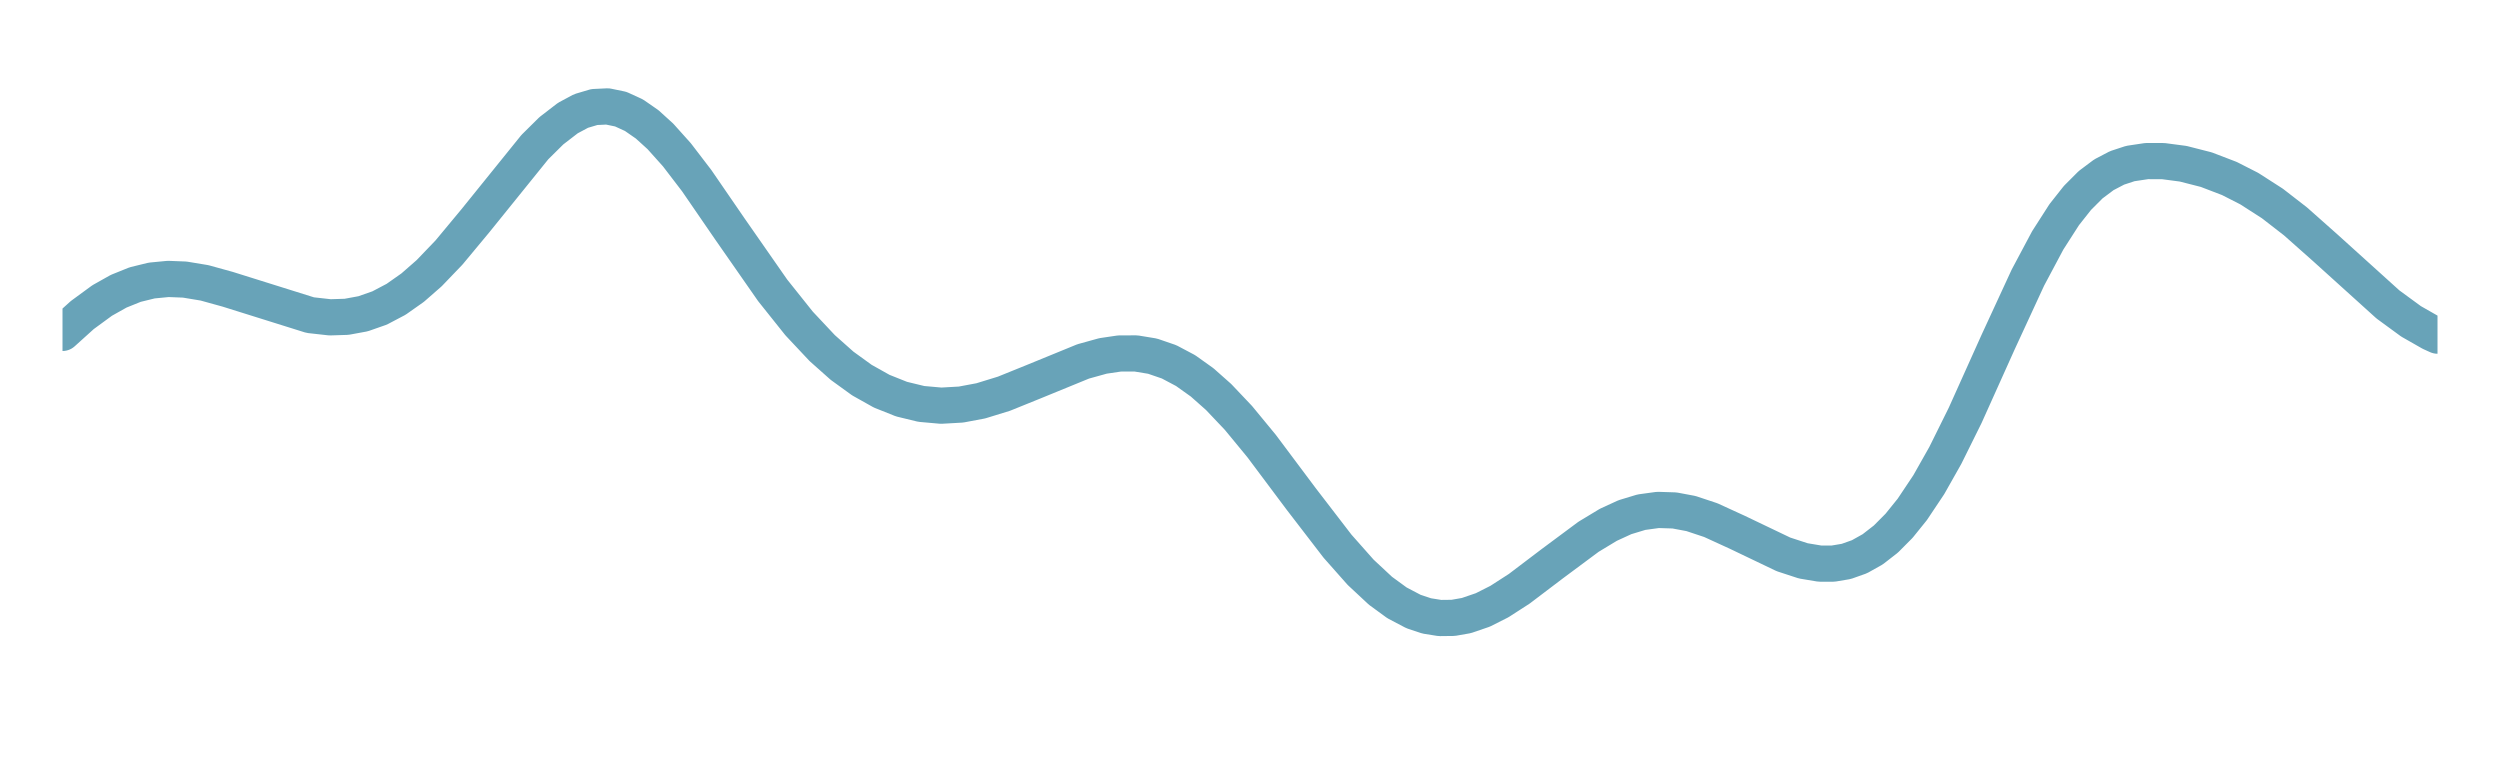
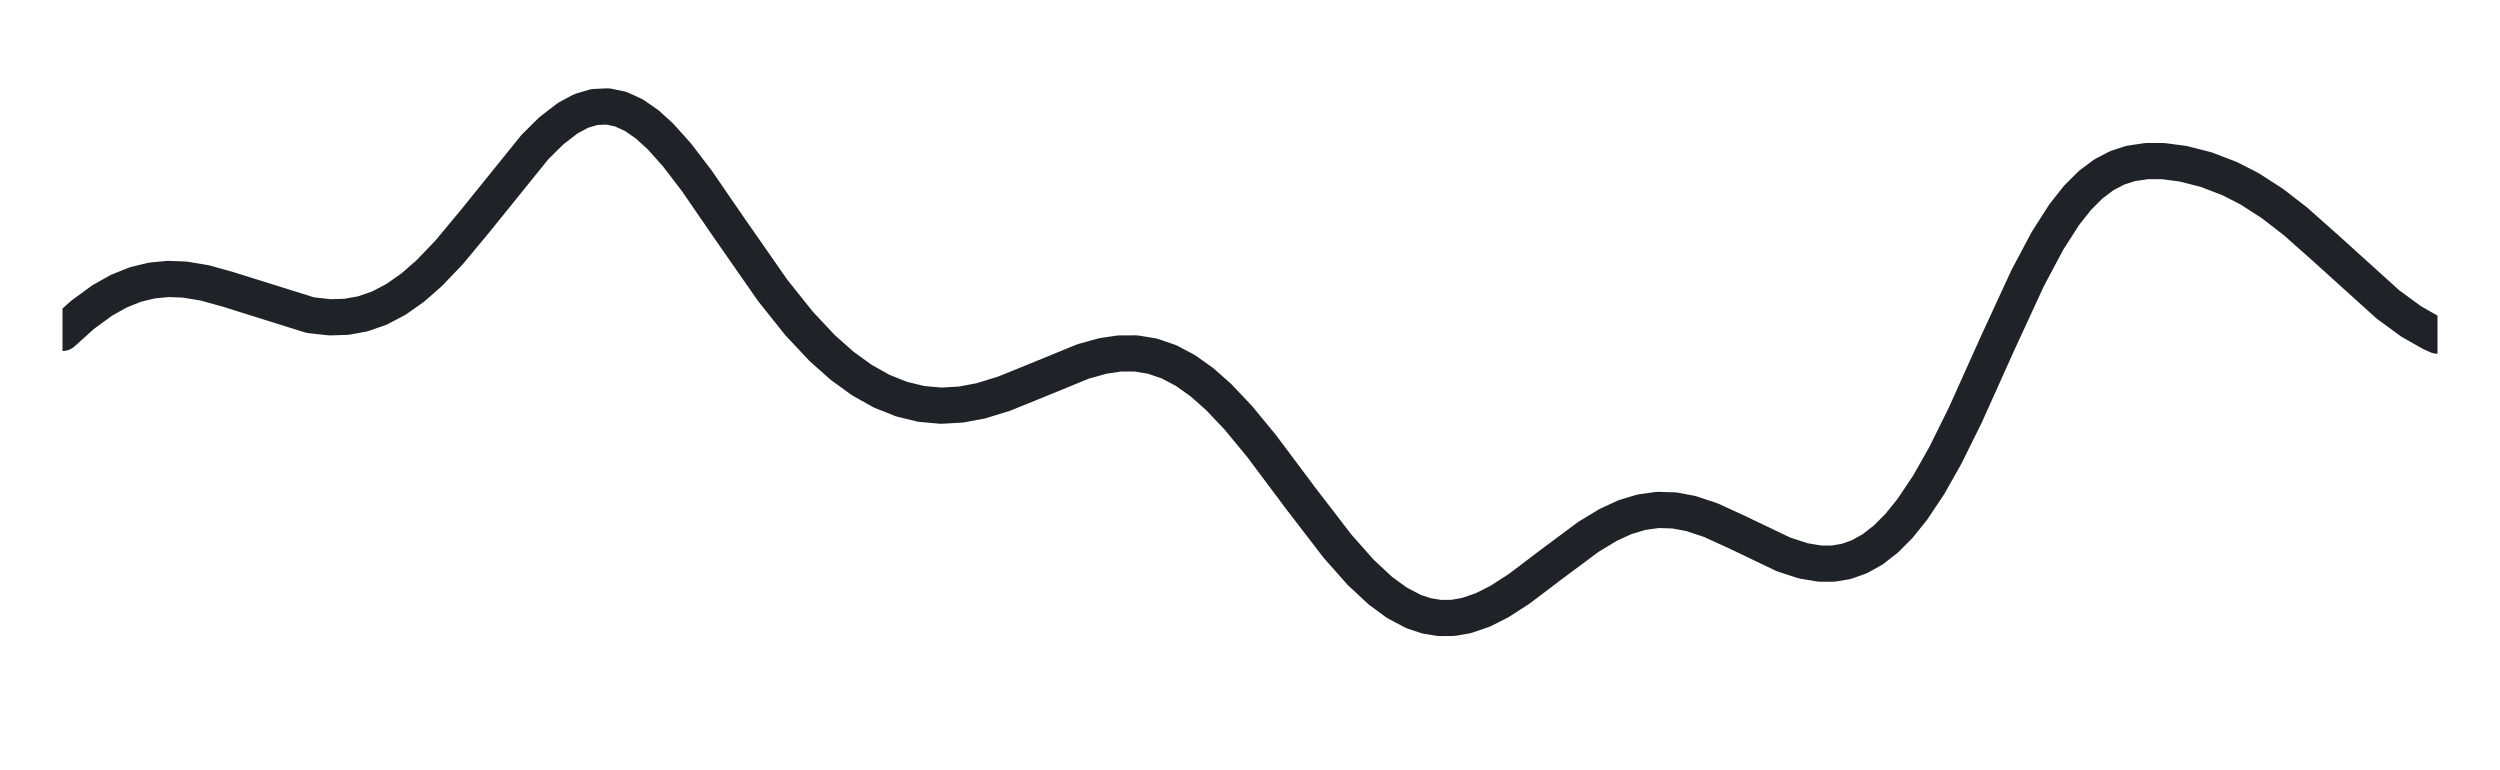
<svg xmlns="http://www.w3.org/2000/svg" width="221.102pt" height="68.031pt" viewBox="0 0 221.102 68.031" version="1.1">
  <defs>
    <style type="text/css">*{stroke-linejoin: round; stroke-linecap: butt}</style>
  </defs>
  <g id="figure_1">
    <g id="patch_1">
      <path d="M 0 68.031 L 221.102 68.031 L 221.102 0 L 0 0 L 0 68.031 z " style="fill: none" />
    </g>
    <g id="axes_1">
      <g id="line2d_1">
-         <path d="M 5.528 29.444 L 7.28 27.862 L 9.033 26.578 L 10.494 25.757 L 11.955 25.168 L 13.415 24.81 L 14.876 24.669 L 16.337 24.726 L 18.089 25.016 L 20.134 25.582 L 27.438 27.87 L 29.191 28.065 L 30.651 28.019 L 32.112 27.75 L 33.573 27.238 L 35.033 26.469 L 36.494 25.44 L 37.955 24.162 L 39.708 22.335 L 42.045 19.523 L 47.303 13.011 L 48.764 11.565 L 50.225 10.439 L 51.393 9.815 L 52.562 9.467 L 53.73 9.411 L 54.899 9.653 L 56.067 10.188 L 57.236 10.999 L 58.405 12.061 L 59.865 13.689 L 61.618 15.979 L 64.539 20.231 L 68.337 25.681 L 70.674 28.609 L 72.719 30.787 L 74.472 32.346 L 76.225 33.615 L 77.978 34.598 L 79.731 35.298 L 81.483 35.723 L 83.236 35.879 L 84.989 35.78 L 86.742 35.451 L 88.787 34.822 L 91.416 33.758 L 95.798 31.964 L 97.551 31.478 L 99.012 31.262 L 100.472 31.259 L 101.933 31.499 L 103.394 32.001 L 104.854 32.775 L 106.315 33.817 L 107.776 35.112 L 109.529 36.962 L 111.574 39.444 L 115.079 44.127 L 118.293 48.307 L 120.338 50.615 L 122.091 52.249 L 123.551 53.315 L 125.012 54.083 L 126.181 54.472 L 127.349 54.658 L 128.518 54.645 L 129.686 54.441 L 131.147 53.941 L 132.608 53.203 L 134.36 52.074 L 137.282 49.858 L 140.495 47.471 L 142.248 46.412 L 143.709 45.741 L 145.17 45.298 L 146.63 45.098 L 148.091 45.144 L 149.552 45.418 L 151.304 46.001 L 153.642 47.072 L 157.731 49.029 L 159.484 49.603 L 160.945 49.846 L 162.114 49.849 L 163.282 49.653 L 164.451 49.238 L 165.619 48.584 L 166.788 47.675 L 167.956 46.5 L 169.125 45.051 L 170.586 42.862 L 172.046 40.277 L 173.799 36.739 L 176.72 30.245 L 179.35 24.551 L 181.103 21.26 L 182.563 18.983 L 183.732 17.504 L 184.9 16.335 L 186.069 15.459 L 187.237 14.848 L 188.406 14.464 L 189.867 14.245 L 191.327 14.25 L 193.08 14.481 L 195.125 15.003 L 197.17 15.787 L 198.923 16.68 L 200.968 17.993 L 203.013 19.578 L 205.642 21.91 L 211.193 26.926 L 213.238 28.422 L 214.991 29.421 L 215.575 29.686 L 215.575 29.686 " clip-path="url(#pf4013313c6)" style="fill: none; stroke: #68a3b8; stroke-width: 3.2; stroke-linecap: round" />
+         <path d="M 5.528 29.444 L 7.28 27.862 L 9.033 26.578 L 10.494 25.757 L 11.955 25.168 L 13.415 24.81 L 14.876 24.669 L 16.337 24.726 L 18.089 25.016 L 20.134 25.582 L 27.438 27.87 L 29.191 28.065 L 30.651 28.019 L 32.112 27.75 L 33.573 27.238 L 35.033 26.469 L 36.494 25.44 L 37.955 24.162 L 39.708 22.335 L 42.045 19.523 L 47.303 13.011 L 48.764 11.565 L 50.225 10.439 L 51.393 9.815 L 52.562 9.467 L 53.73 9.411 L 54.899 9.653 L 56.067 10.188 L 57.236 10.999 L 58.405 12.061 L 59.865 13.689 L 61.618 15.979 L 64.539 20.231 L 68.337 25.681 L 70.674 28.609 L 72.719 30.787 L 74.472 32.346 L 76.225 33.615 L 77.978 34.598 L 79.731 35.298 L 81.483 35.723 L 83.236 35.879 L 84.989 35.78 L 86.742 35.451 L 88.787 34.822 L 91.416 33.758 L 95.798 31.964 L 97.551 31.478 L 99.012 31.262 L 100.472 31.259 L 101.933 31.499 L 103.394 32.001 L 104.854 32.775 L 106.315 33.817 L 107.776 35.112 L 109.529 36.962 L 111.574 39.444 L 115.079 44.127 L 118.293 48.307 L 120.338 50.615 L 122.091 52.249 L 123.551 53.315 L 125.012 54.083 L 126.181 54.472 L 127.349 54.658 L 128.518 54.645 L 129.686 54.441 L 131.147 53.941 L 132.608 53.203 L 134.36 52.074 L 137.282 49.858 L 140.495 47.471 L 142.248 46.412 L 143.709 45.741 L 145.17 45.298 L 146.63 45.098 L 148.091 45.144 L 149.552 45.418 L 151.304 46.001 L 153.642 47.072 L 157.731 49.029 L 159.484 49.603 L 160.945 49.846 L 162.114 49.849 L 163.282 49.653 L 164.451 49.238 L 165.619 48.584 L 166.788 47.675 L 167.956 46.5 L 169.125 45.051 L 170.586 42.862 L 172.046 40.277 L 173.799 36.739 L 176.72 30.245 L 179.35 24.551 L 181.103 21.26 L 182.563 18.983 L 183.732 17.504 L 184.9 16.335 L 186.069 15.459 L 187.237 14.848 L 188.406 14.464 L 189.867 14.245 L 191.327 14.25 L 193.08 14.481 L 195.125 15.003 L 197.17 15.787 L 198.923 16.68 L 200.968 17.993 L 203.013 19.578 L 205.642 21.91 L 211.193 26.926 L 213.238 28.422 L 214.991 29.421 L 215.575 29.686 L 215.575 29.686 " clip-path="url(#pf673f47adb)" style="fill: none; stroke: #1f2328; stroke-width: 3.2; stroke-linecap: round" />
      </g>
    </g>
  </g>
  <defs>
-     <clipPath id="pf4013313c6">
+     <clipPath id="pf673f47adb">
      <rect x="5.528" y="6.123" width="210.047" height="55.786" />
    </clipPath>
  </defs>
</svg>
